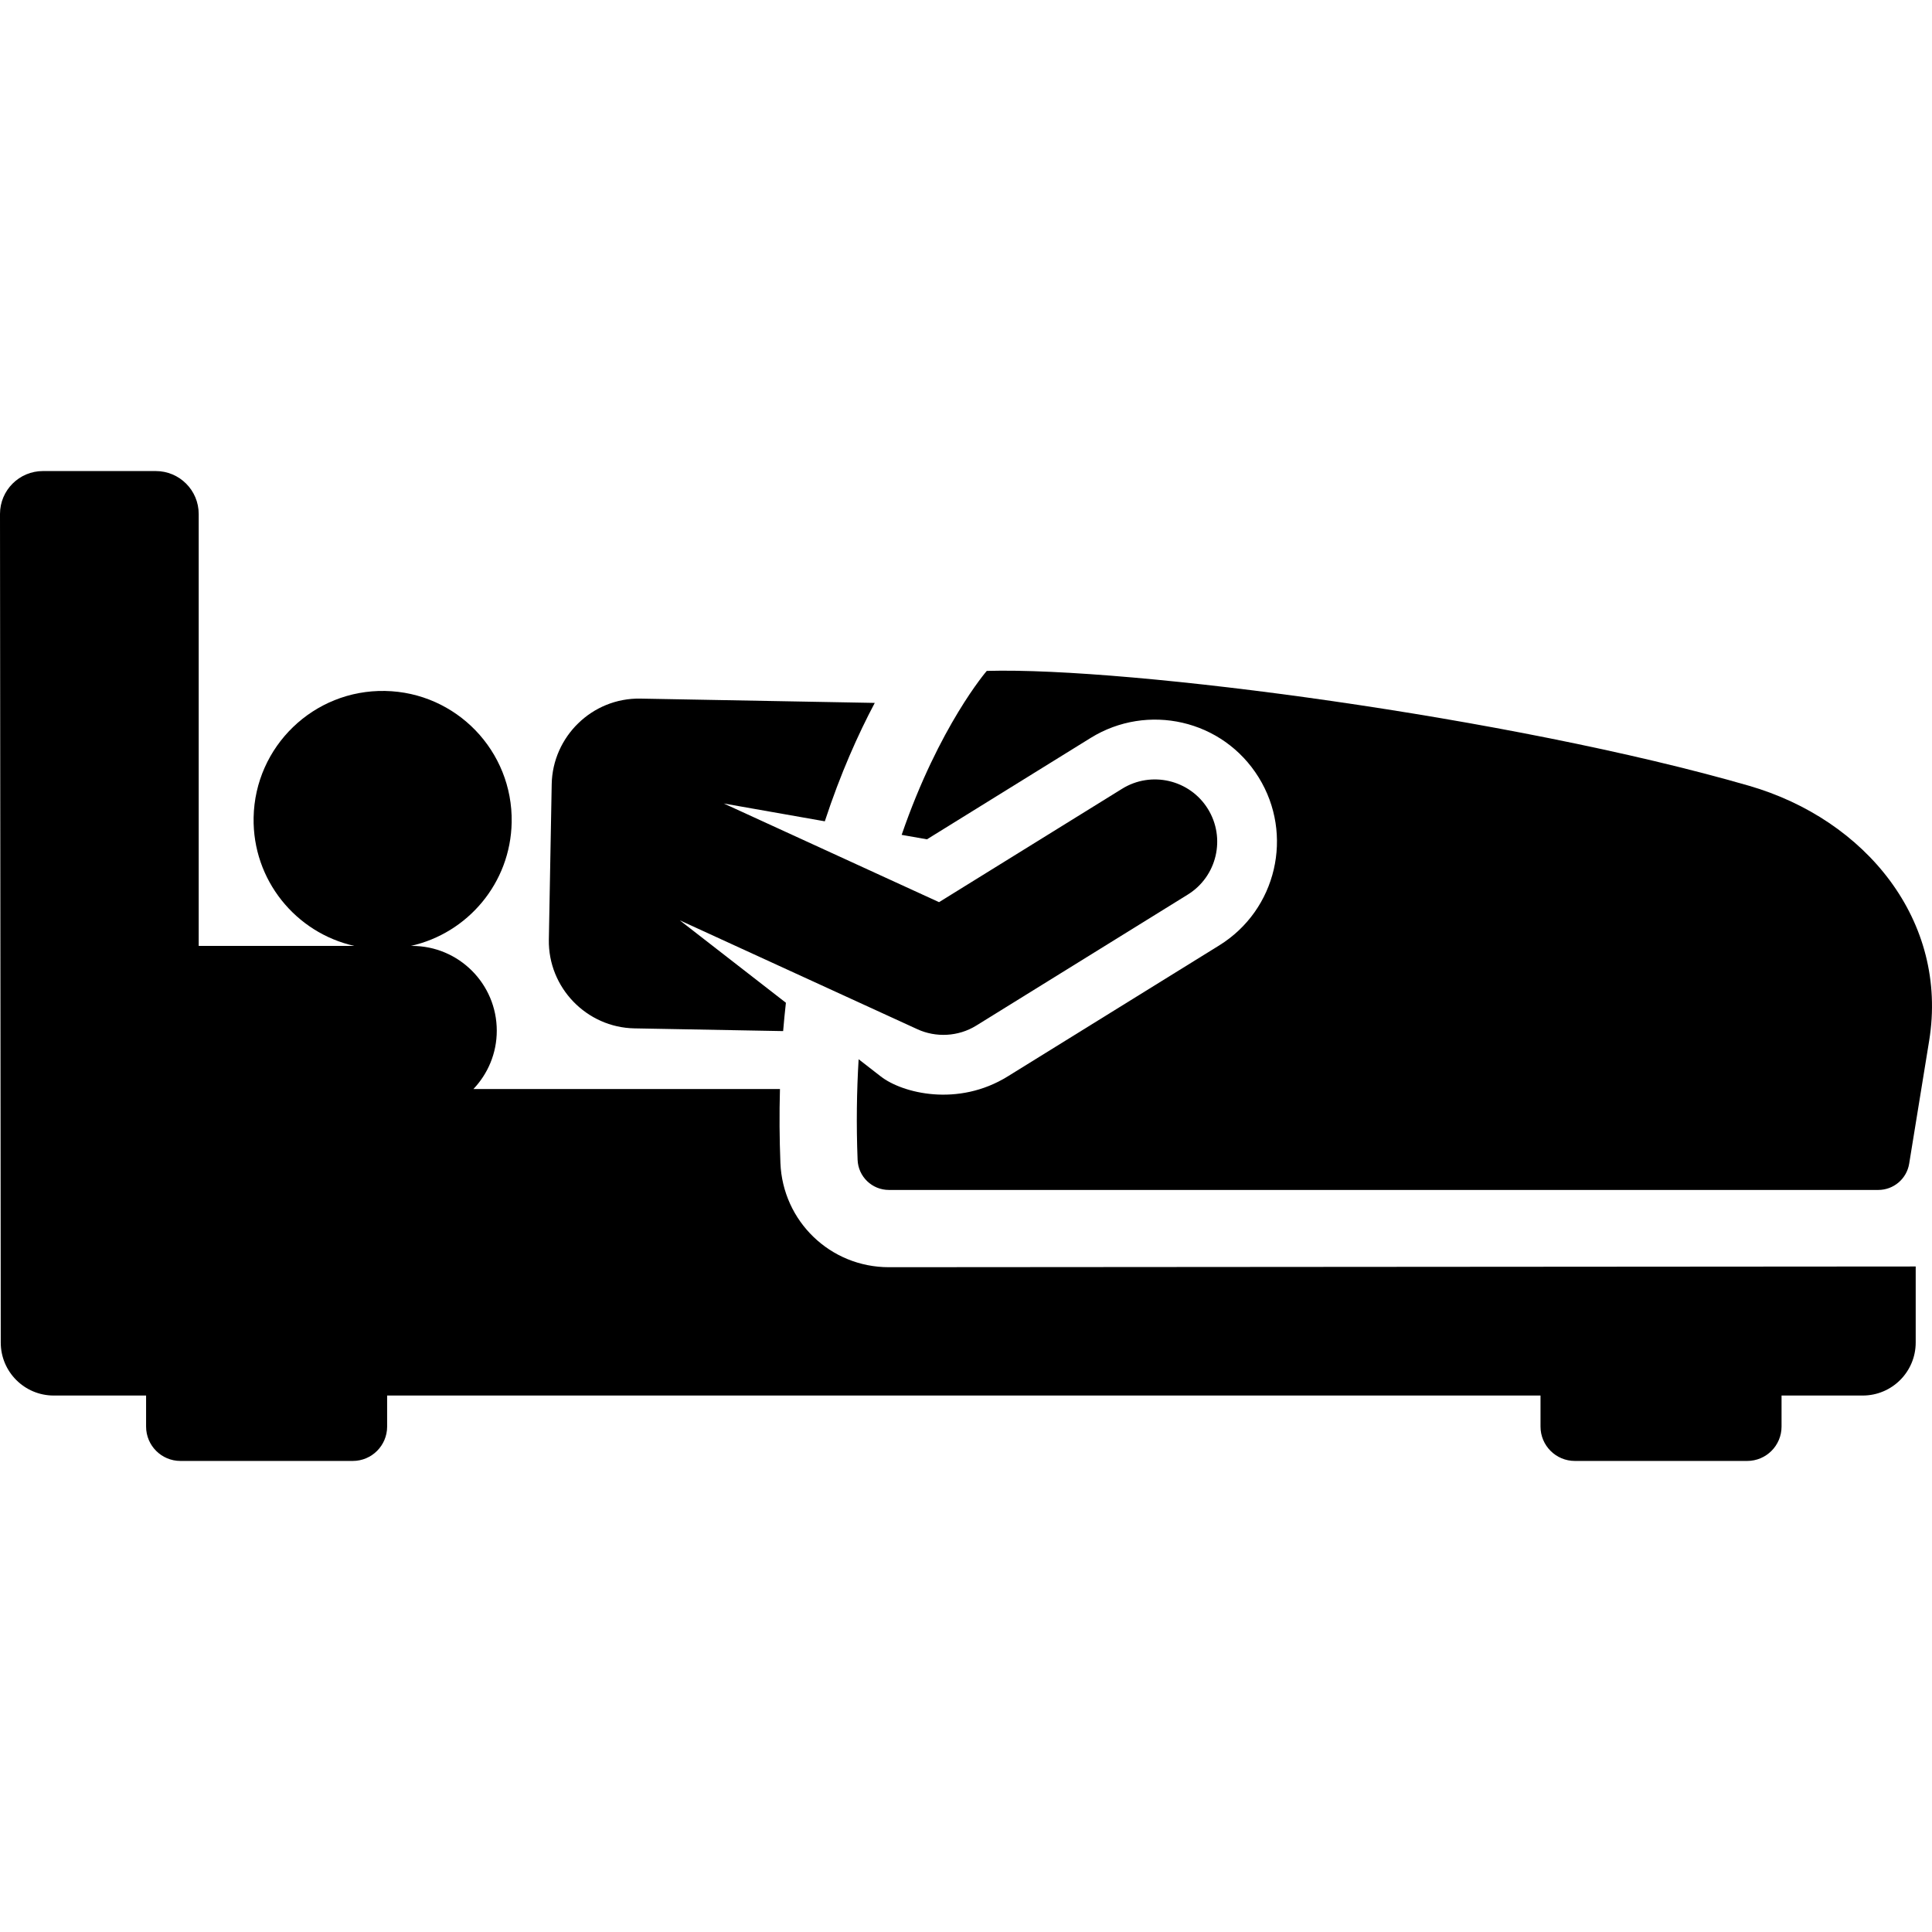
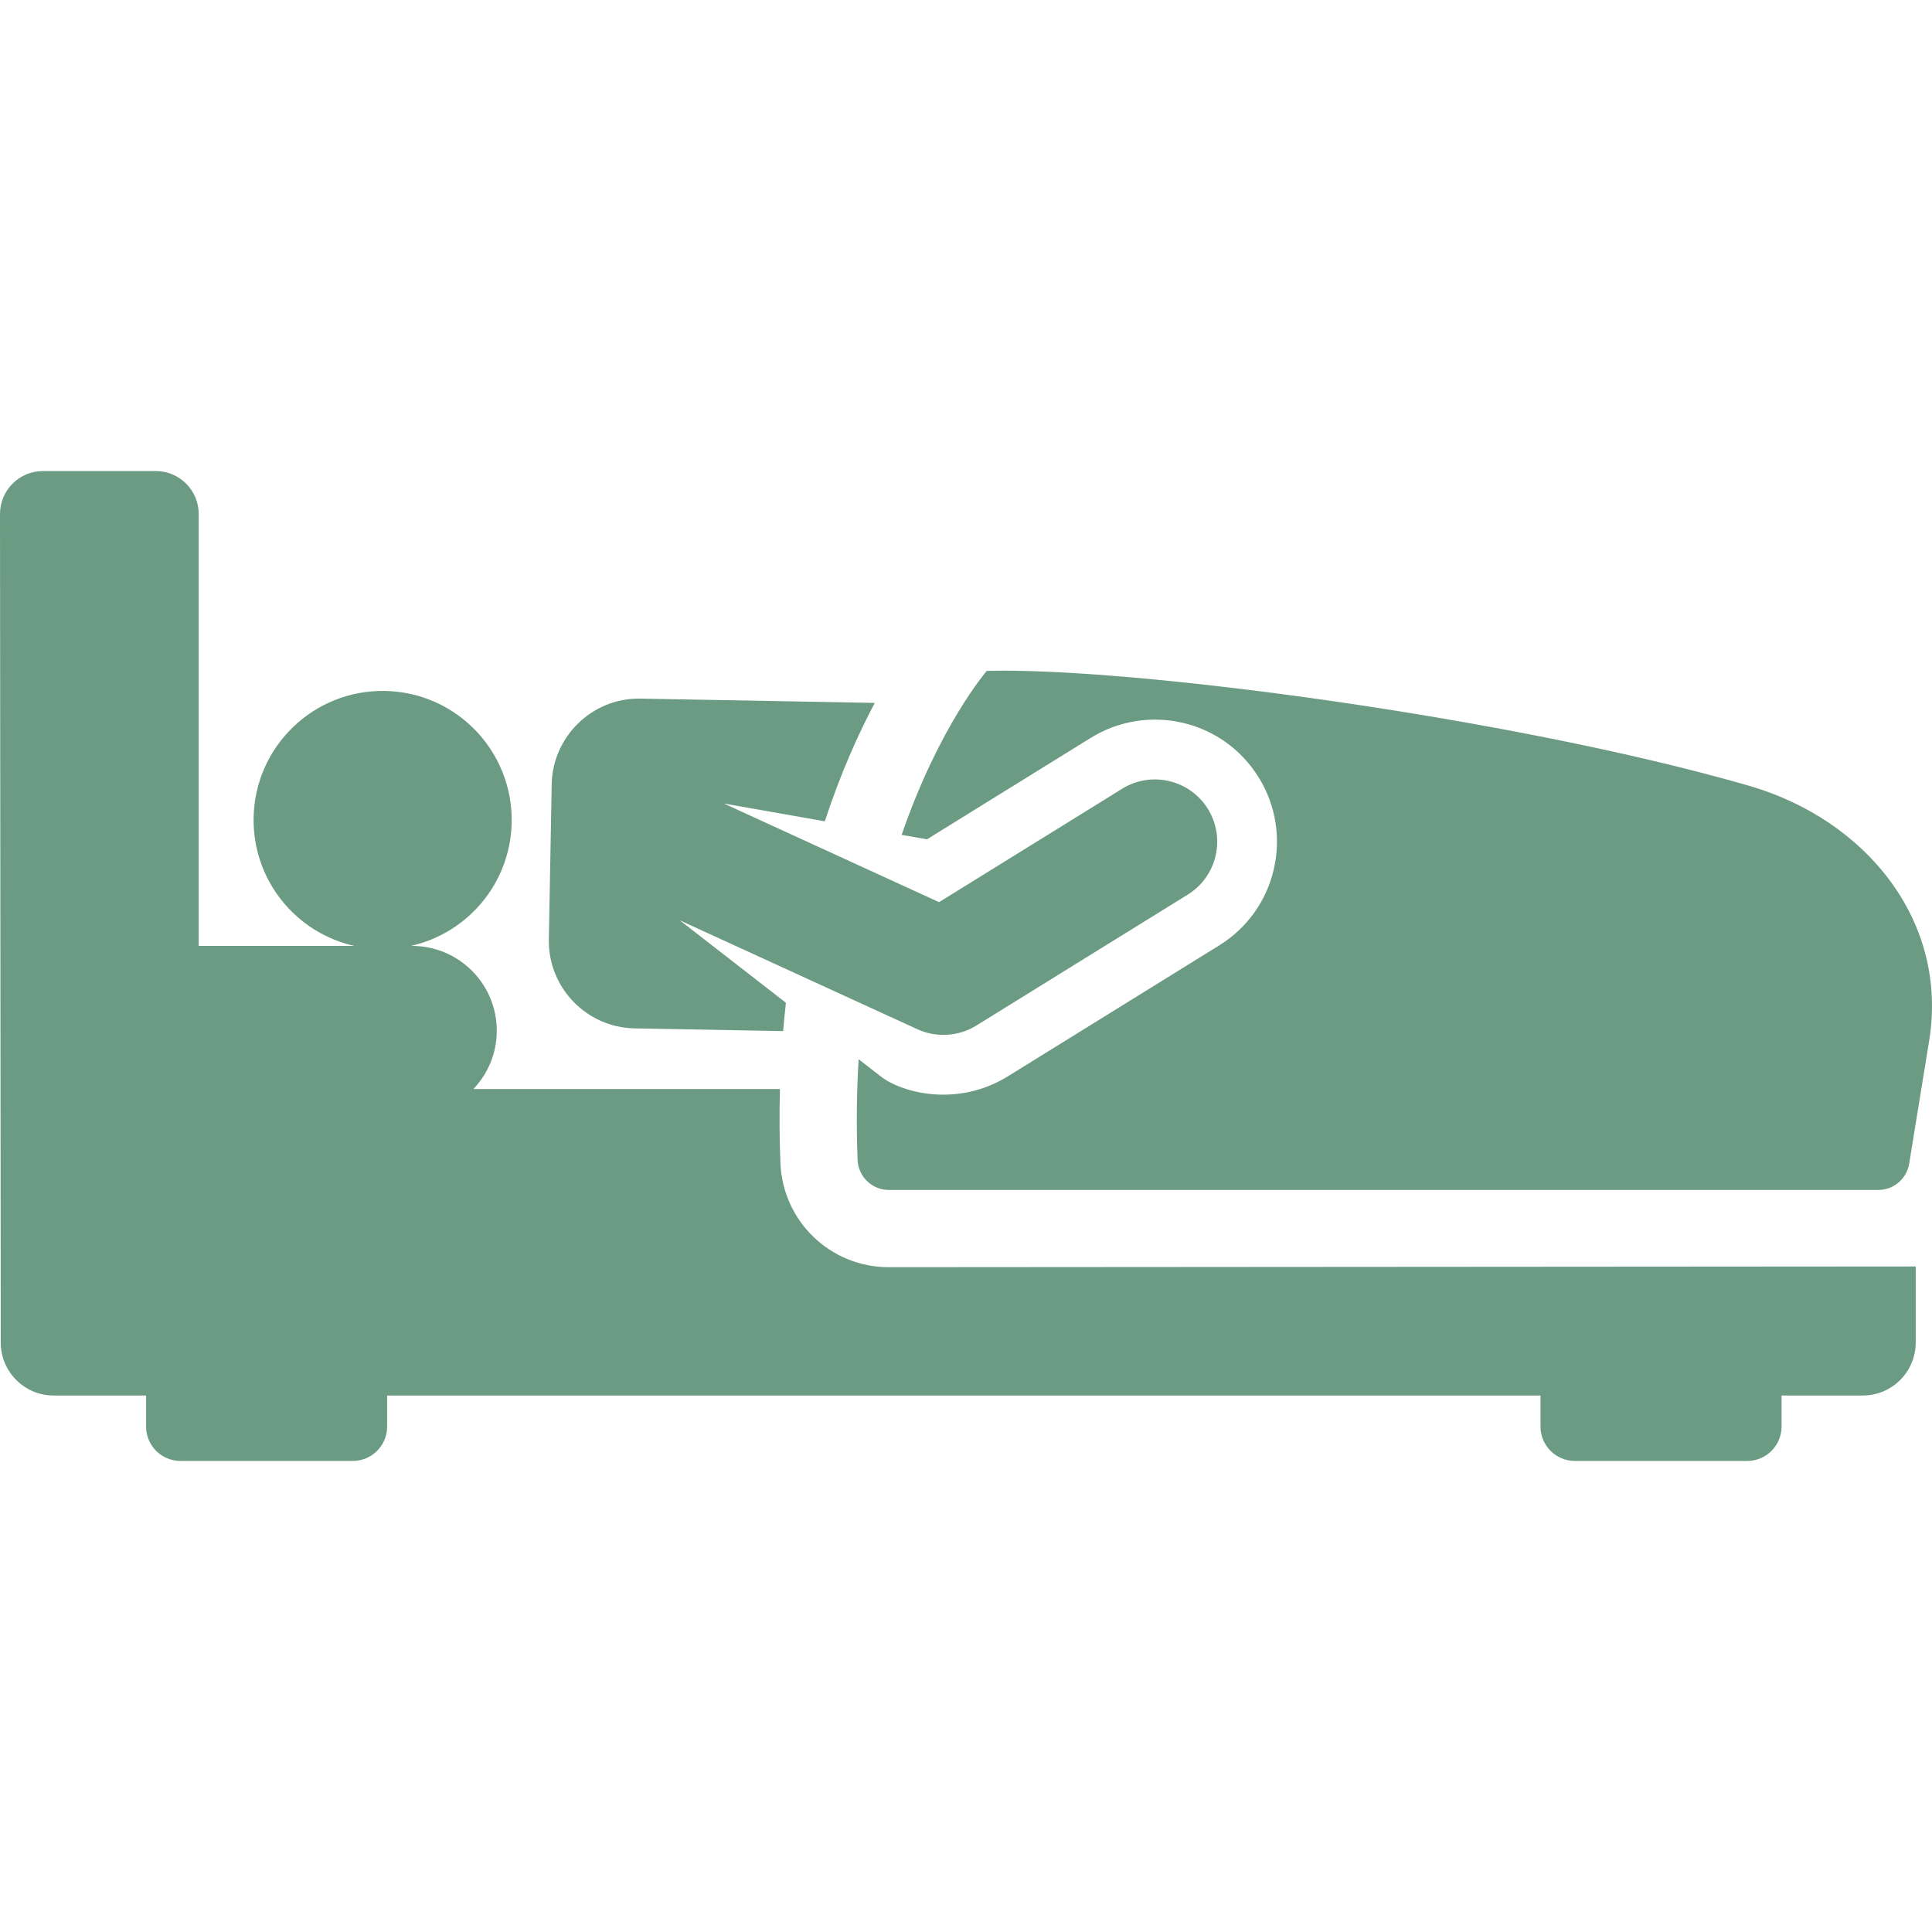
- <svg xmlns="http://www.w3.org/2000/svg" fill="#000000" height="800px" width="800px" version="1.1" id="Layer_1" viewBox="0 0 511.998 511.998" xml:space="preserve">
+ <svg xmlns="http://www.w3.org/2000/svg" fill="#6b9b82" height="800px" width="800px" version="1.1" id="Layer_1" viewBox="0 0 511.998 511.998" xml:space="preserve">
  <g>
    <g>
      <path d="M235.561,335.822c-15.536,0-28.138-12.183-28.746-27.641c-0.253-6.419-0.302-12.887-0.119-19.576h-81.239    c3.829-4.03,6.193-9.464,6.193-15.461c0-12.409-10.059-22.468-22.468-22.468h-0.313c15.053-3.356,26.432-16.645,26.728-32.747    c0.347-18.884-14.682-34.475-33.567-34.821c-18.884-0.347-34.475,14.682-34.821,33.566c-0.303,16.526,11.168,30.529,26.694,34.002    H52.657V136.21c0-6.283-5.093-11.376-11.376-11.376H11.376C5.093,124.834,0,129.927,0,136.21l0.199,219.577    c0,7.755,6.288,14.043,14.043,14.043h24.474v8.229c0,5.028,4.076,9.104,9.104,9.104h45.669c5.028,0,9.104-4.076,9.104-9.104    v-8.229H408.25v8.229c0,5.028,4.076,9.104,9.104,9.104h45.669c5.028,0,9.104-4.076,9.104-9.104v-8.229h21.509    c7.755,0,14.043-6.288,14.043-14.043v-20.156C458.447,335.663,252.037,335.822,235.561,335.822z" />
    </g>
  </g>
  <g>
    <g>
      <path d="M320.098,214.364c-0.001-0.001-0.002-0.003-0.003-0.004c-4.804-7.754-15.006-10.108-22.711-5.337    c-0.001,0-0.002,0.001-0.003,0.002l-48.526,30.055l-57.053-26.148l26.78,4.723c4.175-12.724,8.895-23.192,13.237-31.378    l-62.089-1.14c-12.892-0.236-23.294,10.163-23.523,22.674l-0.756,41.192c-0.231,12.712,10.003,23.292,22.677,23.524l39.412,0.723    c0.212-2.548,0.457-5.052,0.732-7.511l-28.126-21.845c0.247,0.114,63.004,28.875,63.004,28.875    c4.798,2.198,10.74,2.012,15.561-0.974l56.047-34.714C322.536,232.265,324.881,222.086,320.098,214.364z" />
    </g>
  </g>
  <g>
    <g>
      <path d="M463.476,208.226c-62.726-18.113-164.001-31.505-201.971-30.431c0,0-12.598,14.513-22.559,43.451l6.706,1.182    l43.387-26.873c14.998-9.289,34.99-4.931,44.525,10.466c9.365,15.118,4.772,35.091-10.466,44.526l-56.047,34.714    c-13.218,8.188-27.946,4.425-33.623,0.017l-5.883-4.569c-0.503,8.387-0.643,17.255-0.272,26.666    c0.175,4.45,3.831,7.971,8.285,7.971H497.76c4.068,0,7.537-2.95,8.189-6.965l5.294-32.56    C516.415,244.021,494.427,217.163,463.476,208.226z" />
    </g>
  </g>
</svg>
